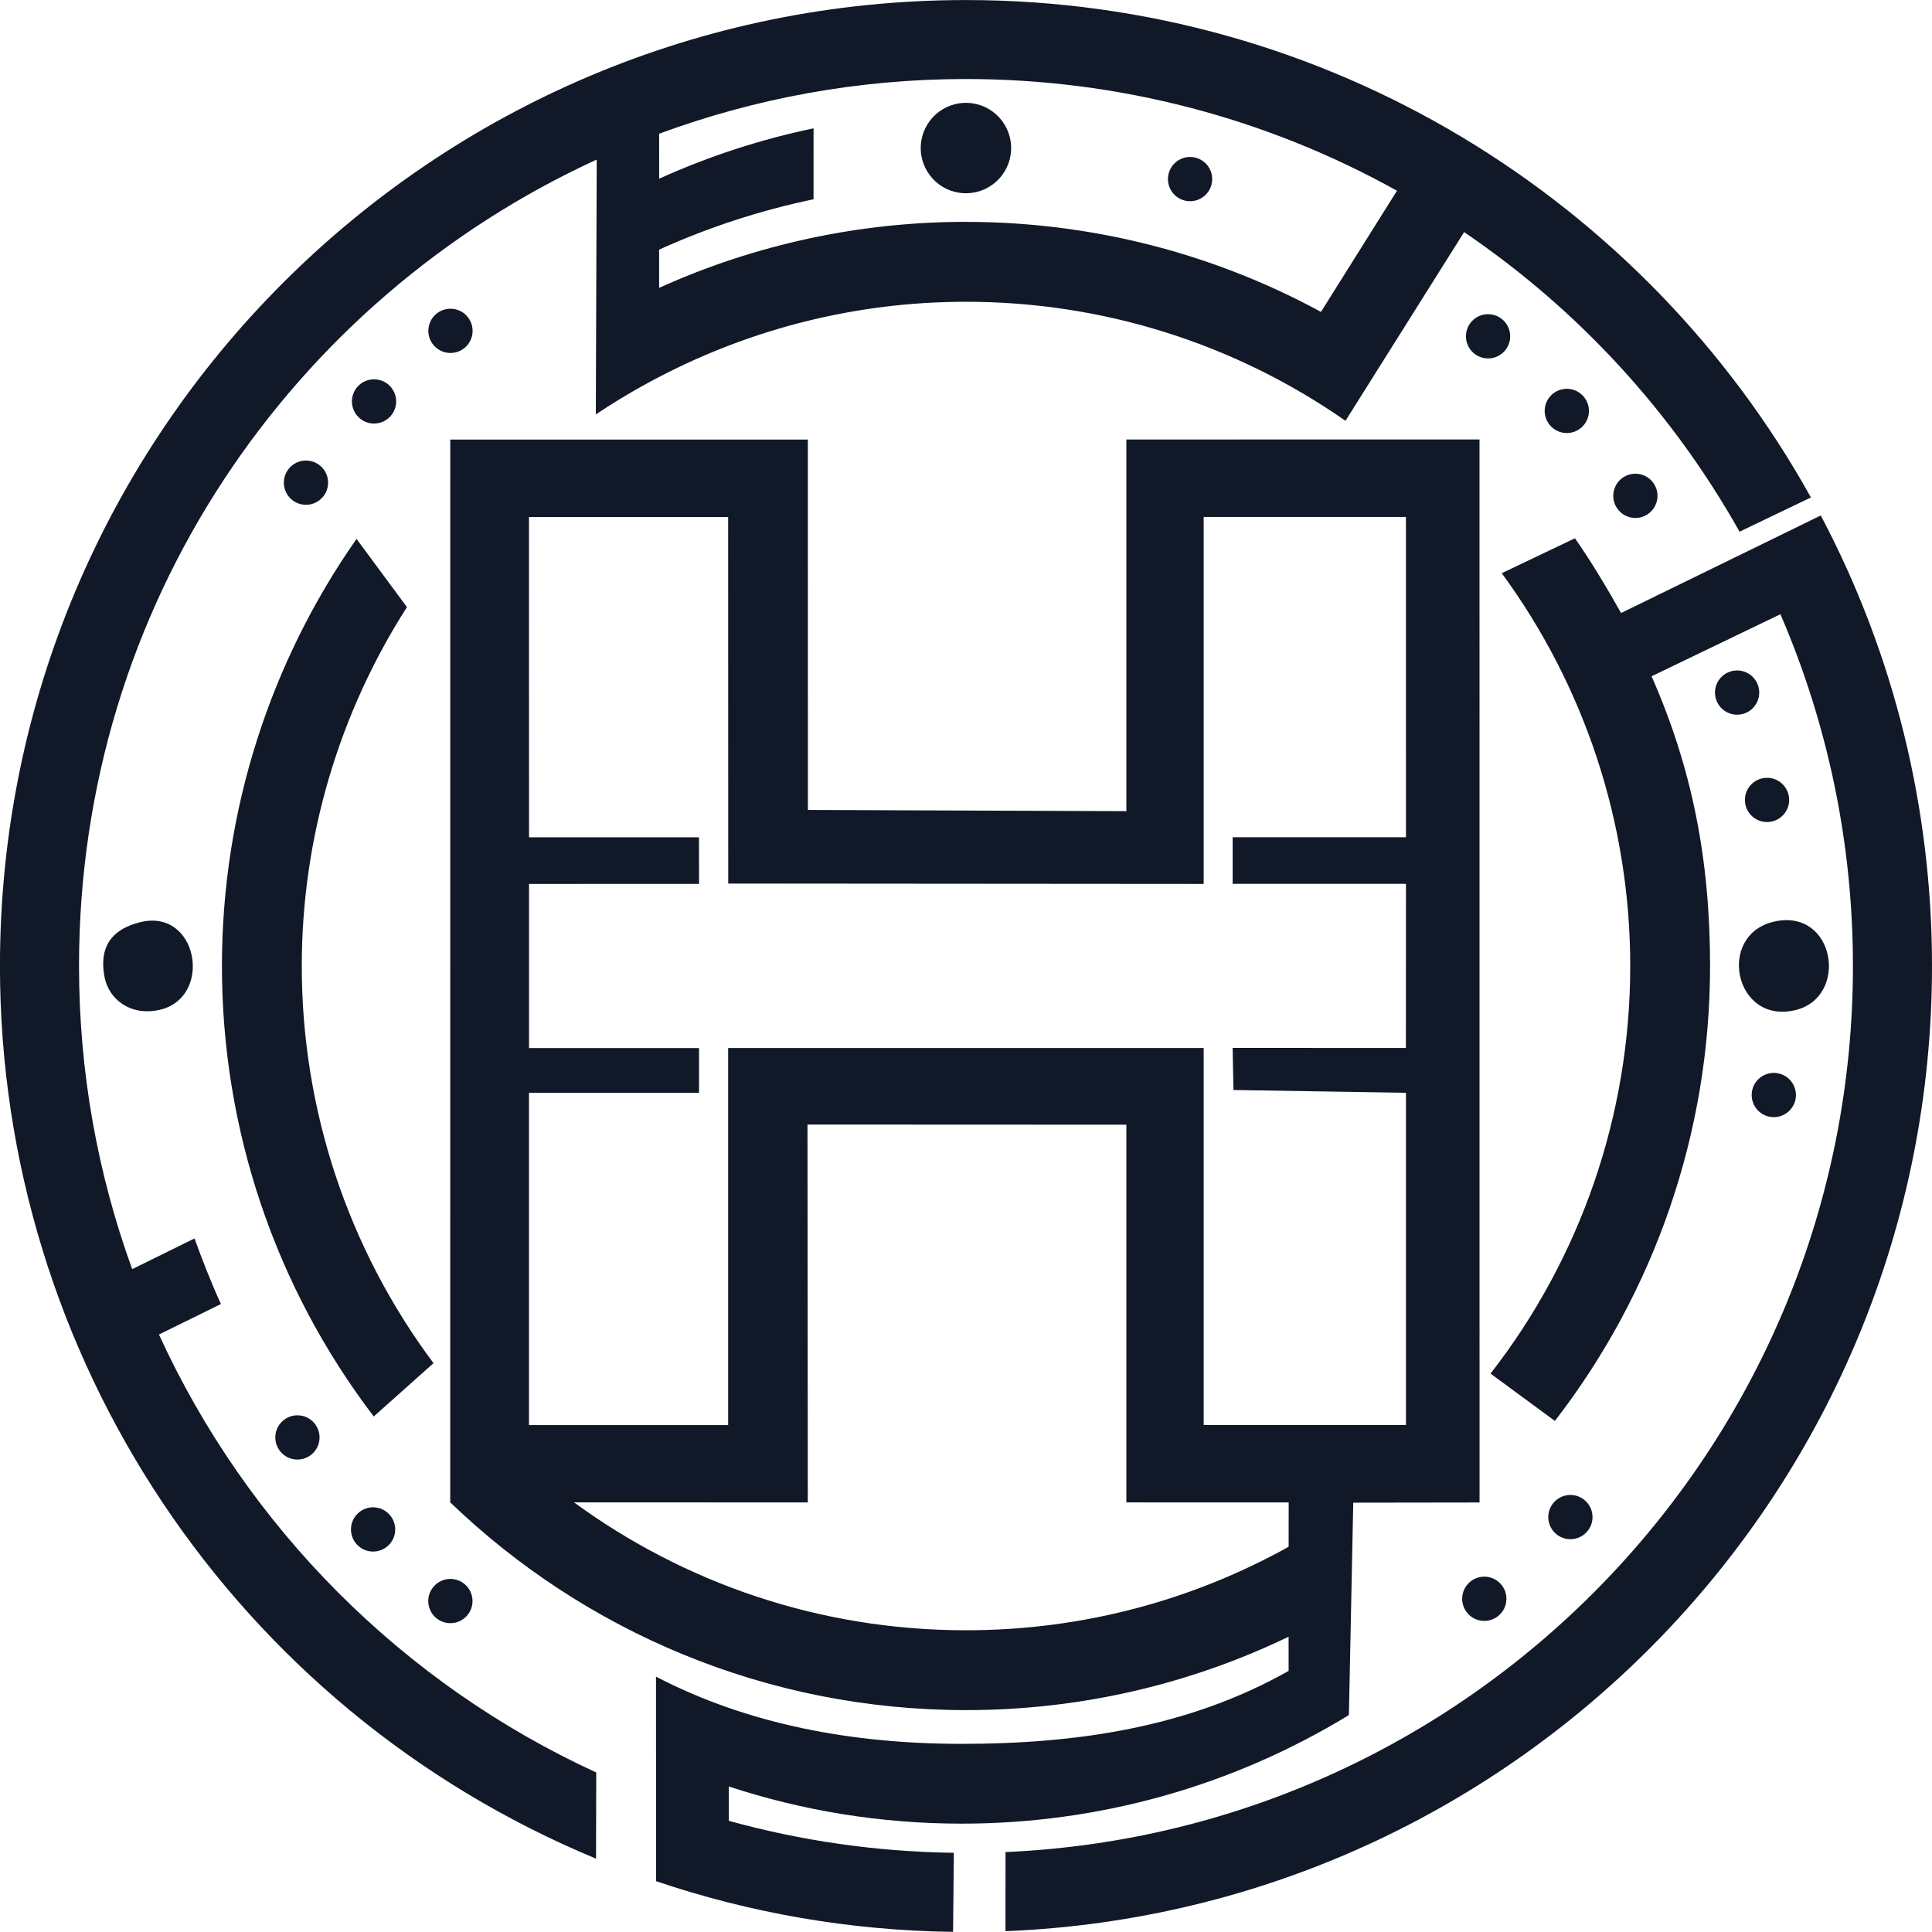
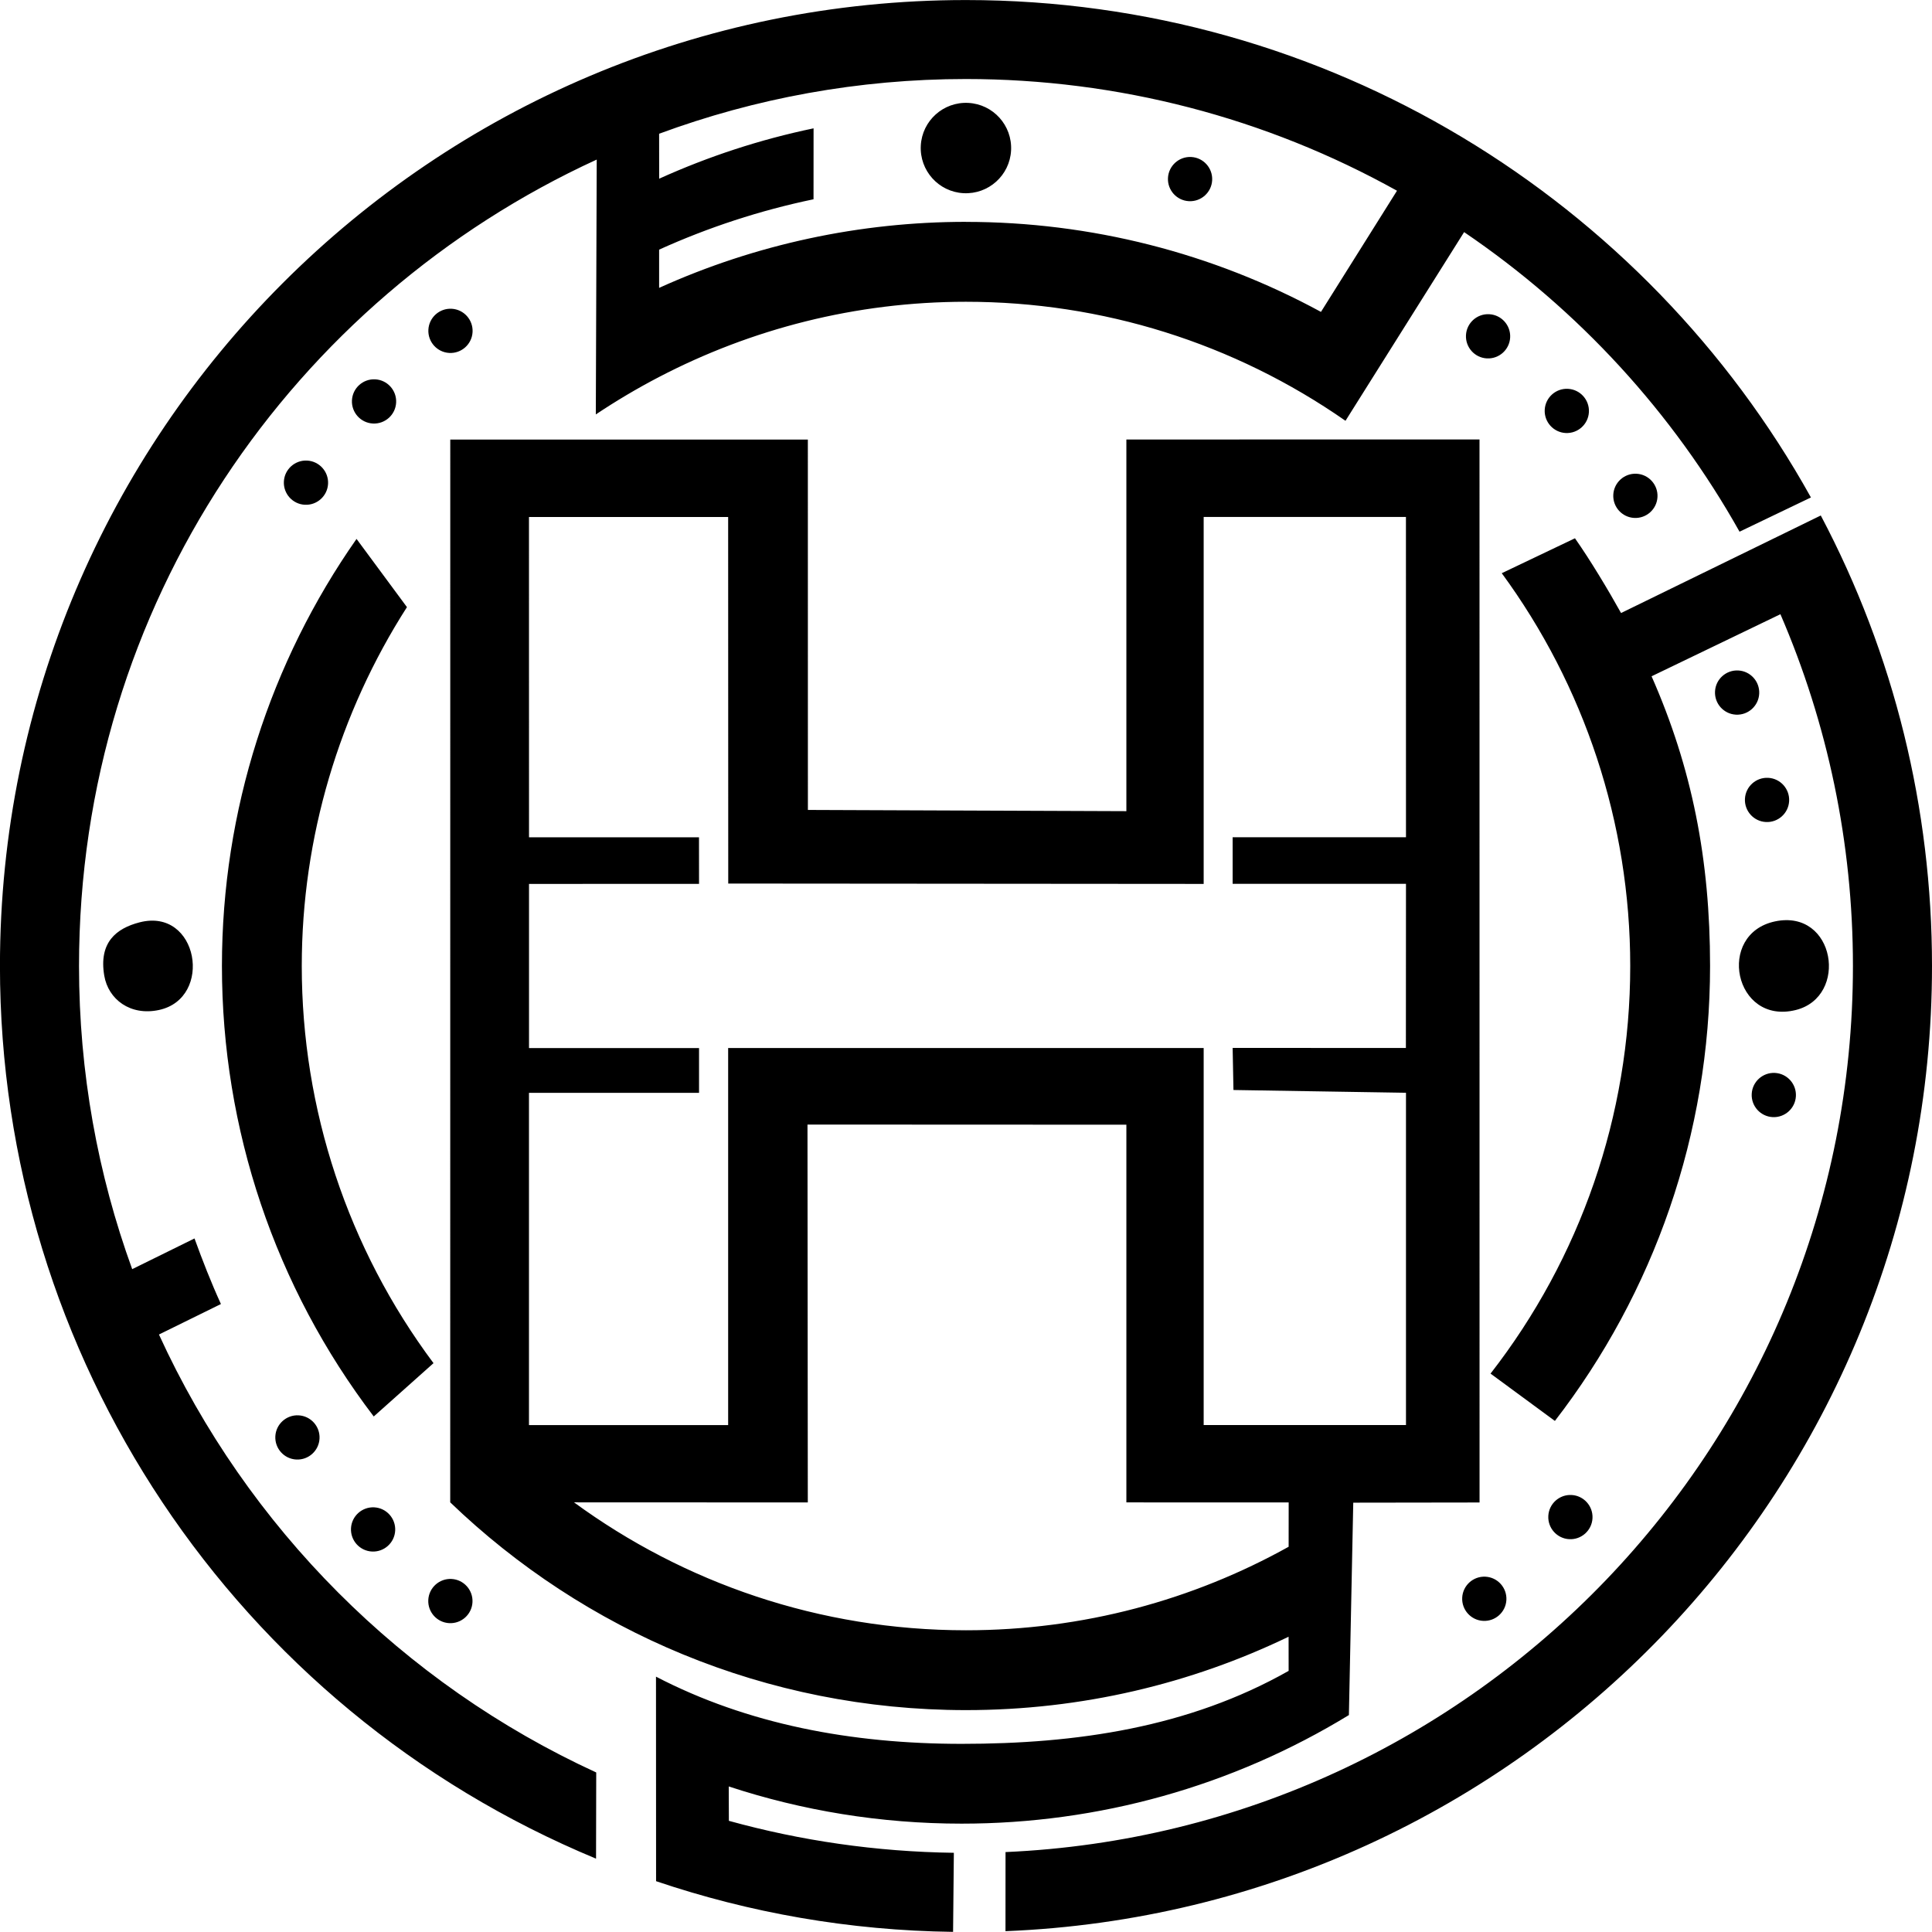
- <svg xmlns="http://www.w3.org/2000/svg" fill="rgb(17 24 39)" style="shape-rendering:geometricPrecision; text-rendering:geometricPrecision; image-rendering:optimizeQuality; fill-rule:evenodd; clip-rule:evenodd;" viewBox="0 0 425.43 425.41">
+ <svg xmlns="http://www.w3.org/2000/svg" style="shape-rendering:geometricPrecision; text-rendering:geometricPrecision; image-rendering:optimizeQuality; fill-rule:evenodd; clip-rule:evenodd;" viewBox="0 0 425.43 425.41">
  <path d="M116.5 240.65l37.43 -0 0 -9.86 -37.44 0 0 -36.15 37.44 -0.01 -0.01 -10.26 -37.43 0.01 -0.01 -70.54 43.86 0 0.02 80.72 104.69 0.08 -0 -80.81 44.54 0 0.01 70.53 -38.17 -0 -0 10.26 38.17 -0 -0.02 36.15 -38.15 -0.02 0.18 9.27 37.99 0.61 0 73.17 -44.55 -0 -0 -83.02 -104.71 0 0 83.03 -43.86 0 -0 -73.17zm181.49 90.24l27.81 -0.04 -0.01 -234.08 -77.76 0.01 0 81.84 -70.13 -0.27 -0.01 -81.56 -78.74 -0 -0.01 234.03c29.45,28.33 69.48,45.75 113.58,45.75 25.45,0 49.54,-5.8 71.03,-16.16l0.01 7.52c-22.01,12.47 -46.7,16.07 -72,16.07 -24.27,0 -47.17,-4.33 -67.31,-14.8l0.02 45.04c20.57,6.96 42.55,10.87 65.4,11.16l0.17 -17.41c-17.14,-0.23 -33.74,-2.67 -49.54,-7.04l-0.03 -7.57c16.14,5.31 33.38,8.19 51.29,8.19 30.17,0 59.56,-8.21 85.27,-23.91l0.96 -46.78zm-14.22 -0.06l-0.01 9.77c-21.04,11.71 -45.26,18.39 -71.05,18.39 -32.28,0 -62.12,-10.46 -86.31,-28.17l51.48 0.02 -0.07 -83.21 70.22 0.03 -0 83.17 35.75 0.01zm-248.76 -36.97l13.64 -6.71c-2.16,-4.72 -4.05,-9.57 -5.82,-14.44l-13.72 6.76c-7.57,-20.83 -11.71,-43.31 -11.71,-66.75 0,-79.7 47.22,-146.95 114,-177.58l-0.2 56.12c4.48,-2.99 9.13,-5.75 13.93,-8.25 20.26,-10.55 43.23,-16.56 67.58,-16.56 30,0 59,9.09 83.57,26.21l26.12 -41.55c25.38,17.22 46.01,39.89 60.65,65.97l15.72 -7.54c-36.41,-65.49 -106.37,-109.53 -186.07,-109.53 -117.48,0 -212.71,95.24 -212.71,212.71 0,85.88 51.64,163.53 131.26,196.56l0.04 -18.98c-42.57,-19.55 -76.85,-53.94 -96.29,-96.44zm186.41 113.97l-0.01 17.42c113.45,-4.56 204.02,-97.97 204.02,-212.54 0,-34.65 -8.31,-68.59 -24.49,-99.2l-43.98 21.48c-2.81,-5.06 -6.83,-11.74 -10.15,-16.46l-16.12 7.69c18.14,24.73 28.29,54.9 28.29,86.49 0,33.03 -11.06,64.44 -30.76,89.76l14.17 10.42c21.81,-28.22 34.17,-63.25 34.17,-100.18 0,-23.49 -3.98,-43.59 -12.88,-63.79l28.37 -13.67c10.37,24.02 15.97,50.3 15.97,77.46 0,104.95 -82.78,190.56 -186.6,195.12zm-131.81 -274.14l-11.1 -15.02c-18.97,27.08 -29.64,59.76 -29.64,94.04 0,35.91 11.67,70.65 33.43,99.2l13.16 -11.74c-18.87,-25.27 -29.01,-55.9 -29.01,-87.46 0,-28.38 8.27,-55.76 23.16,-79.02zm123.1 -84.83c27.46,0 54.27,6.83 78.17,19.82l16.74 -26.68c-28.93,-16.11 -61.49,-24.59 -94.91,-24.6 -23.65,-0 -46.43,4.24 -67.57,12.05l0.01 9.9c10.85,-4.91 22.24,-8.64 34,-11.09l-0.01 15.62c-11.76,2.45 -23.15,6.18 -34,11.09l0 8.42c21.24,-9.61 44.27,-14.54 67.57,-14.54zm-130.3 283.06c2.69,0.14 4.75,2.44 4.61,5.12 -0.14,2.69 -2.44,4.75 -5.12,4.61 -2.69,-0.14 -4.75,-2.44 -4.61,-5.12 0.14,-2.69 2.44,-4.75 5.12,-4.61zm262.86 -246.3c2.69,0.14 4.75,2.44 4.61,5.12 -0.14,2.69 -2.44,4.75 -5.12,4.61 -2.69,-0.14 -4.75,-2.44 -4.61,-5.12 0.14,-2.69 2.44,-4.75 5.12,-4.61zm45.61 117.27c-13.07,2.75 -9.01,22.88 4.54,19.52 11.73,-2.91 8.72,-22.3 -4.54,-19.52zm-360.14 0.21c-5.17,1.33 -9.02,4.45 -7.78,11.75 0.89,5.22 5.75,8.91 12.05,7.55 12.05,-2.6 8.66,-22.63 -4.27,-19.3zm68.71 -135.11c2.69,0.14 4.75,2.44 4.61,5.12 -0.14,2.69 -2.44,4.75 -5.12,4.61 -2.69,-0.14 -4.75,-2.44 -4.61,-5.12 0.14,-2.69 2.44,-4.75 5.12,-4.61zm-16.83 15.54c2.69,0.14 4.75,2.44 4.61,5.12 -0.14,2.69 -2.44,4.75 -5.12,4.61 -2.69,-0.14 -4.75,-2.44 -4.61,-5.12 0.14,-2.69 2.44,-4.75 5.12,-4.61zm-14.99 17.89c2.69,0.14 4.75,2.44 4.61,5.12 -0.14,2.69 -2.44,4.75 -5.12,4.61 -2.69,-0.14 -4.75,-2.44 -4.61,-5.12 0.14,-2.69 2.44,-4.75 5.12,-4.61zm194.68 -66.85c2.69,0.14 4.75,2.44 4.61,5.12 -0.14,2.69 -2.44,4.75 -5.12,4.61 -2.69,-0.14 -4.75,-2.44 -4.61,-5.12 0.14,-2.69 2.44,-4.75 5.12,-4.61zm-49.08 -11.91c5.49,0.29 9.7,4.98 9.41,10.47 -0.29,5.49 -4.98,9.7 -10.47,9.41 -5.49,-0.29 -9.7,-4.98 -9.41,-10.47 0.29,-5.49 4.98,-9.7 10.47,-9.41zm114.7 46.53c2.69,0.14 4.75,2.44 4.61,5.12 -0.14,2.69 -2.44,4.75 -5.12,4.61 -2.69,-0.14 -4.75,-2.44 -4.61,-5.12 0.14,-2.69 2.44,-4.75 5.12,-4.61zm32.44 35.13c2.69,0.14 4.75,2.44 4.61,5.12 -0.14,2.69 -2.44,4.75 -5.12,4.61 -2.69,-0.14 -4.75,-2.44 -4.61,-5.12 0.14,-2.69 2.44,-4.75 5.12,-4.61zm22.4 43.32c2.69,0.14 4.75,2.44 4.61,5.12 -0.14,2.69 -2.44,4.75 -5.12,4.61 -2.69,-0.14 -4.75,-2.44 -4.61,-5.12 0.14,-2.69 2.44,-4.75 5.12,-4.61zm6.59 23.64c2.69,0.14 4.75,2.44 4.61,5.12 -0.14,2.69 -2.44,4.75 -5.12,4.61 -2.69,-0.14 -4.75,-2.44 -4.61,-5.12 0.14,-2.69 2.44,-4.75 5.12,-4.61zm1.49 64.98c2.69,0.14 4.75,2.44 4.61,5.12 -0.14,2.69 -2.44,4.75 -5.12,4.61 -2.69,-0.14 -4.75,-2.44 -4.61,-5.12 0.14,-2.69 2.44,-4.75 5.12,-4.61zm-44.79 92.94c2.69,0.14 4.75,2.44 4.61,5.12 -0.14,2.69 -2.44,4.75 -5.12,4.61 -2.69,-0.14 -4.75,-2.44 -4.61,-5.12 0.14,-2.69 2.44,-4.75 5.12,-4.61zm-18.96 17.99c2.69,0.14 4.75,2.44 4.61,5.12 -0.14,2.69 -2.44,4.75 -5.12,4.61 -2.69,-0.14 -4.75,-2.44 -4.61,-5.12 0.14,-2.69 2.44,-4.75 5.12,-4.61zm-227.67 0.5c2.69,0.14 4.75,2.44 4.61,5.12 -0.14,2.69 -2.44,4.75 -5.12,4.61 -2.69,-0.14 -4.75,-2.44 -4.61,-5.12 0.14,-2.69 2.44,-4.75 5.12,-4.61zm-33.68 -36.03c2.69,0.14 4.75,2.44 4.61,5.12 -0.14,2.69 -2.44,4.75 -5.12,4.61 -2.69,-0.14 -4.75,-2.44 -4.61,-5.12 0.14,-2.69 2.44,-4.75 5.12,-4.61z" />
</svg>
